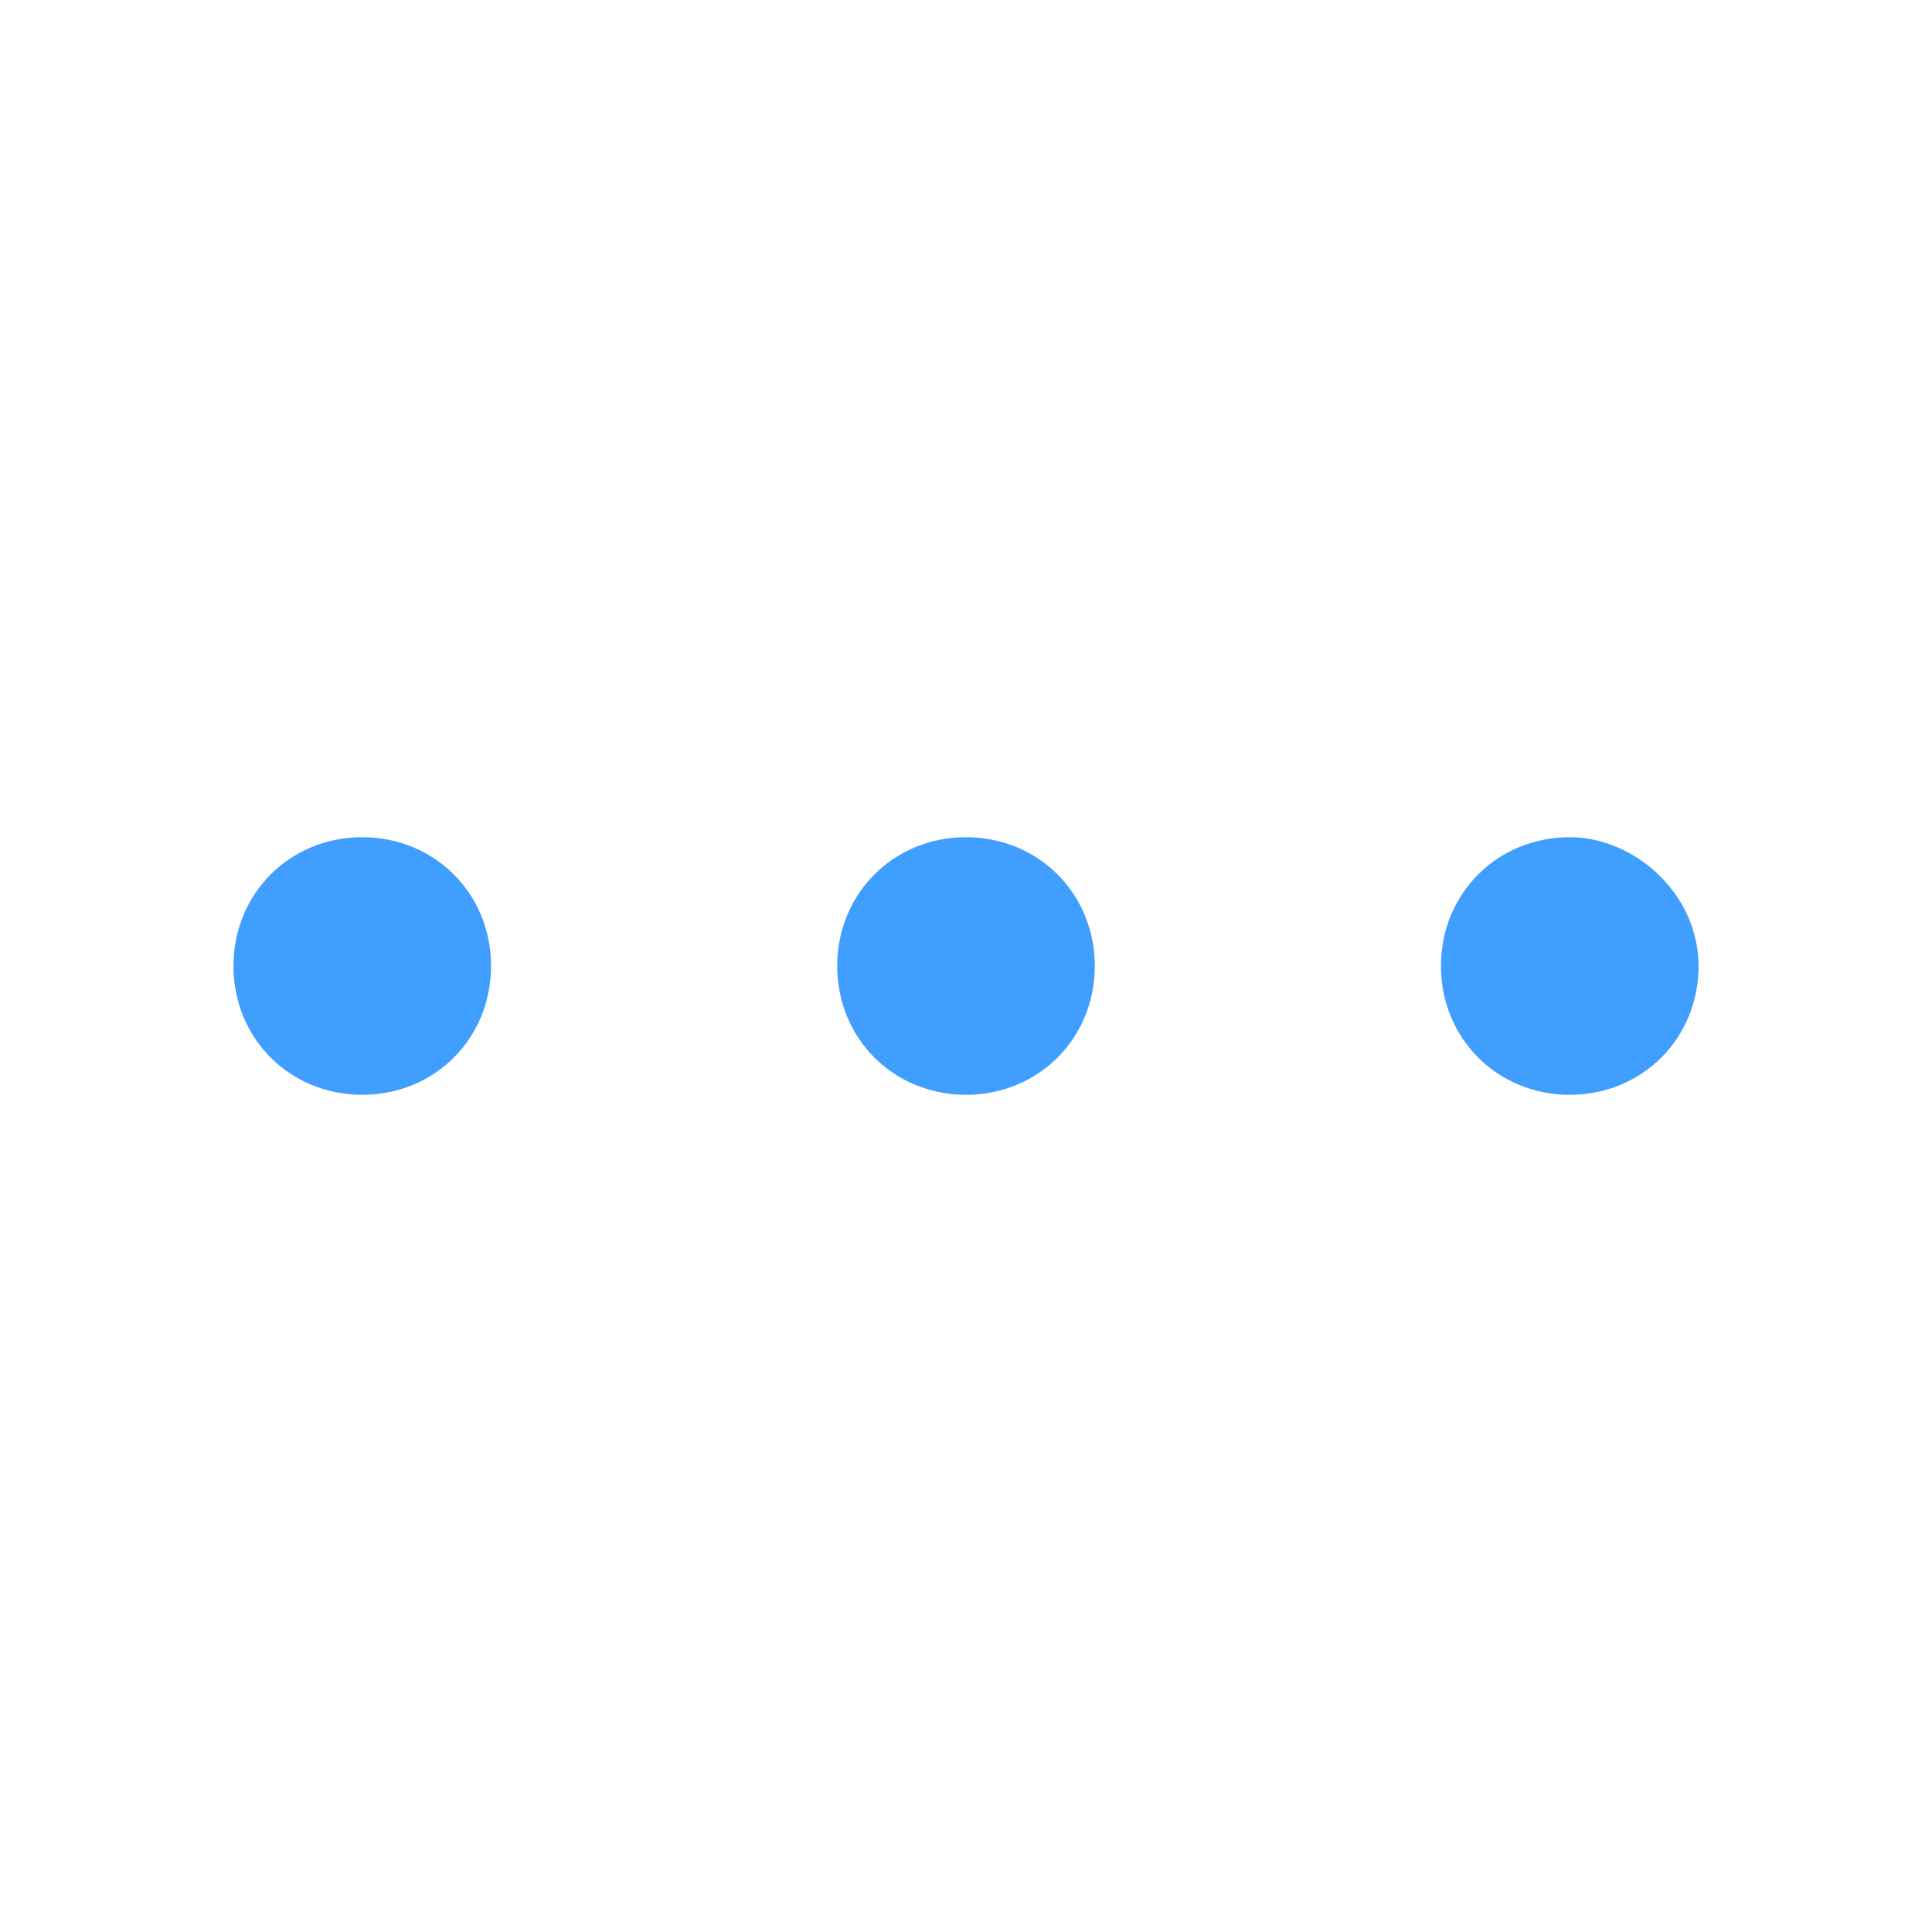
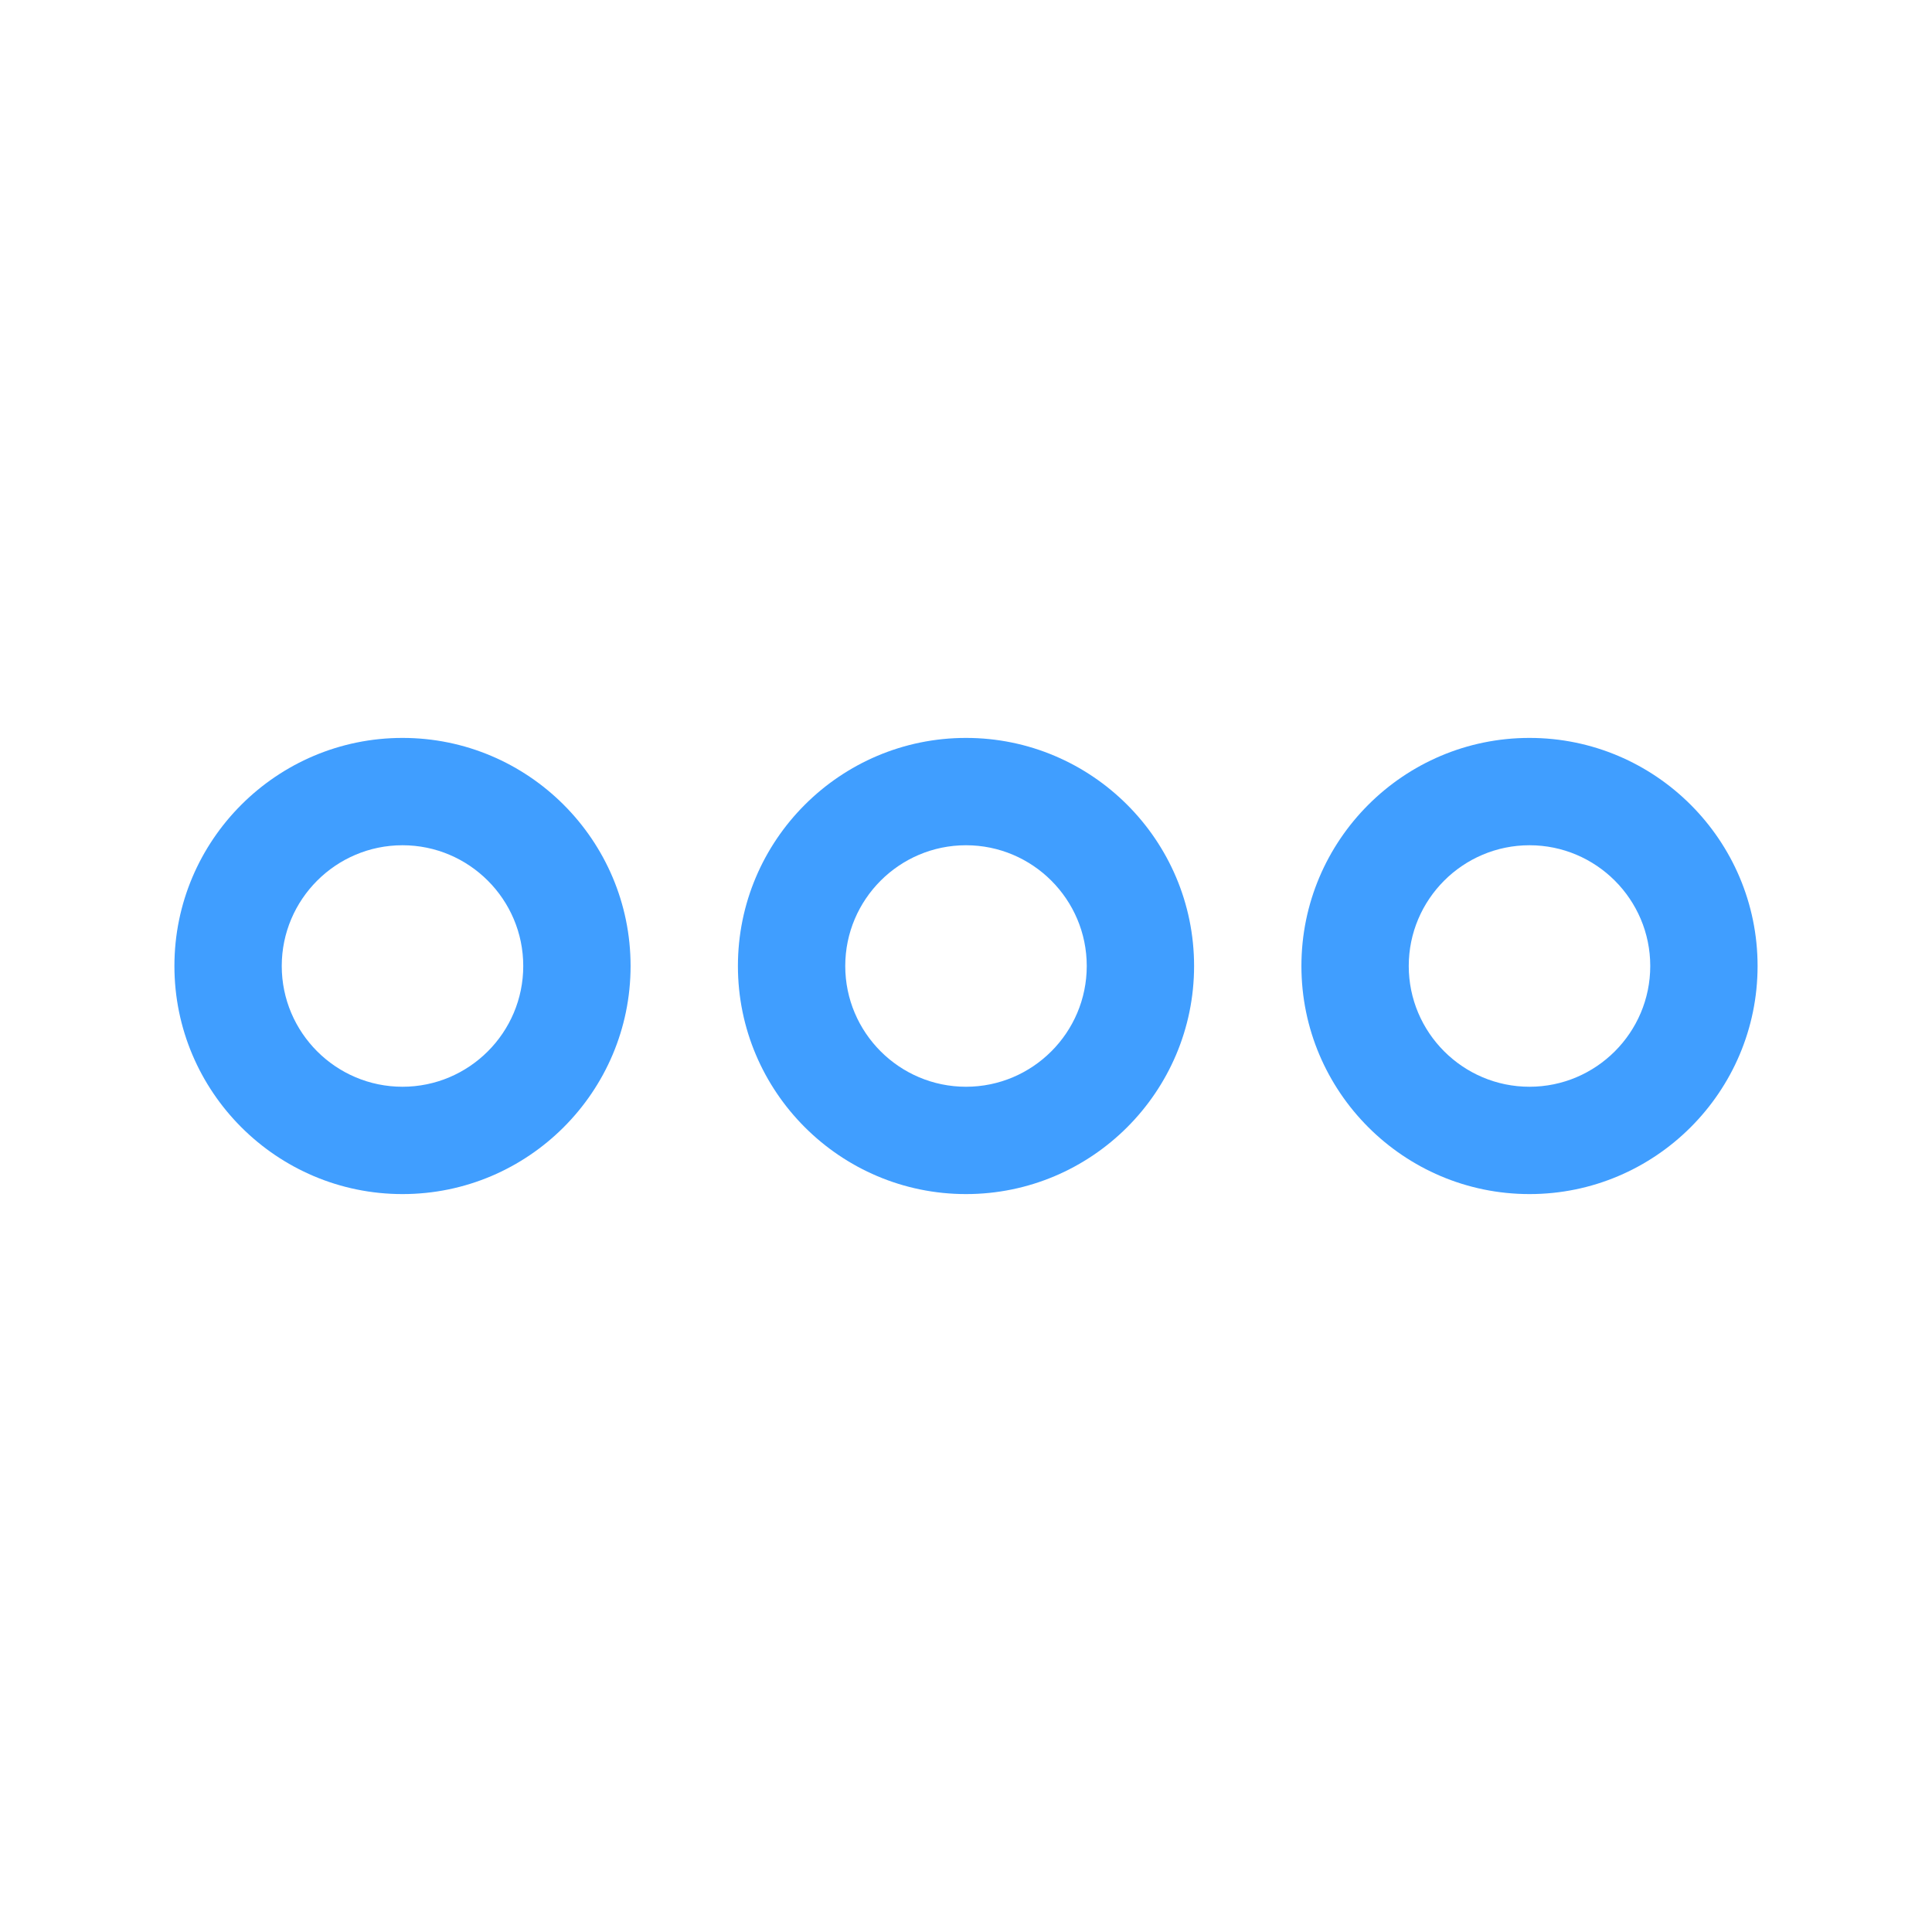
- <svg xmlns="http://www.w3.org/2000/svg" t="1597508837353" class="icon" viewBox="0 0 1024 1024" version="1.1" p-id="22220" width="28" height="28">
+ <svg xmlns="http://www.w3.org/2000/svg" t="1597548476438" class="icon" viewBox="0 0 1024 1024" version="1.1" p-id="2678" width="28" height="28">
  <defs>
    <style type="text/css" />
  </defs>
-   <path d="M192 443.733c-38.4 0-68.267 29.867-68.267 68.267 0 38.4 29.867 68.267 68.267 68.267s68.267-29.867 68.267-68.267c0-38.4-29.867-68.267-68.267-68.267zM512 443.733c-38.4 0-68.267 29.867-68.267 68.267 0 38.4 29.867 68.267 68.267 68.267s68.267-29.867 68.267-68.267c0-38.4-29.867-68.267-68.267-68.267zM832 443.733c-38.4 0-68.267 29.867-68.267 68.267 0 38.4 29.867 68.267 68.267 68.267s68.267-29.867 68.267-68.267c0-38.4-34.133-68.267-68.267-68.267z" fill="#409eff" p-id="22221" />
+   <path d="M689.778 512c0-66.674 54.229-120.889 120.889-120.889s120.889 54.229 120.889 120.889c0 66.66-54.229 120.889-120.889 120.889s-120.889-54.229-120.889-120.889z m184.889 0c0-35.285-28.715-64-64-64s-64 28.715-64 64 28.715 64 64 64 64-28.715 64-64zM391.111 512c0-66.674 54.229-120.889 120.889-120.889s120.889 54.229 120.889 120.889c0 66.66-54.229 120.889-120.889 120.889s-120.889-54.229-120.889-120.889z m184.889 0c0-35.285-28.715-64-64-64s-64 28.715-64 64 28.715 64 64 64 64-28.715 64-64zM92.444 512c0-66.674 54.229-120.889 120.889-120.889s120.889 54.229 120.889 120.889c0 66.66-54.229 120.889-120.889 120.889S92.444 578.66 92.444 512z m184.889 0c0-35.285-28.715-64-64-64s-64 28.715-64 64 28.715 64 64 64 64-28.715 64-64z" fill="#409eff" p-id="2679" />
</svg>
